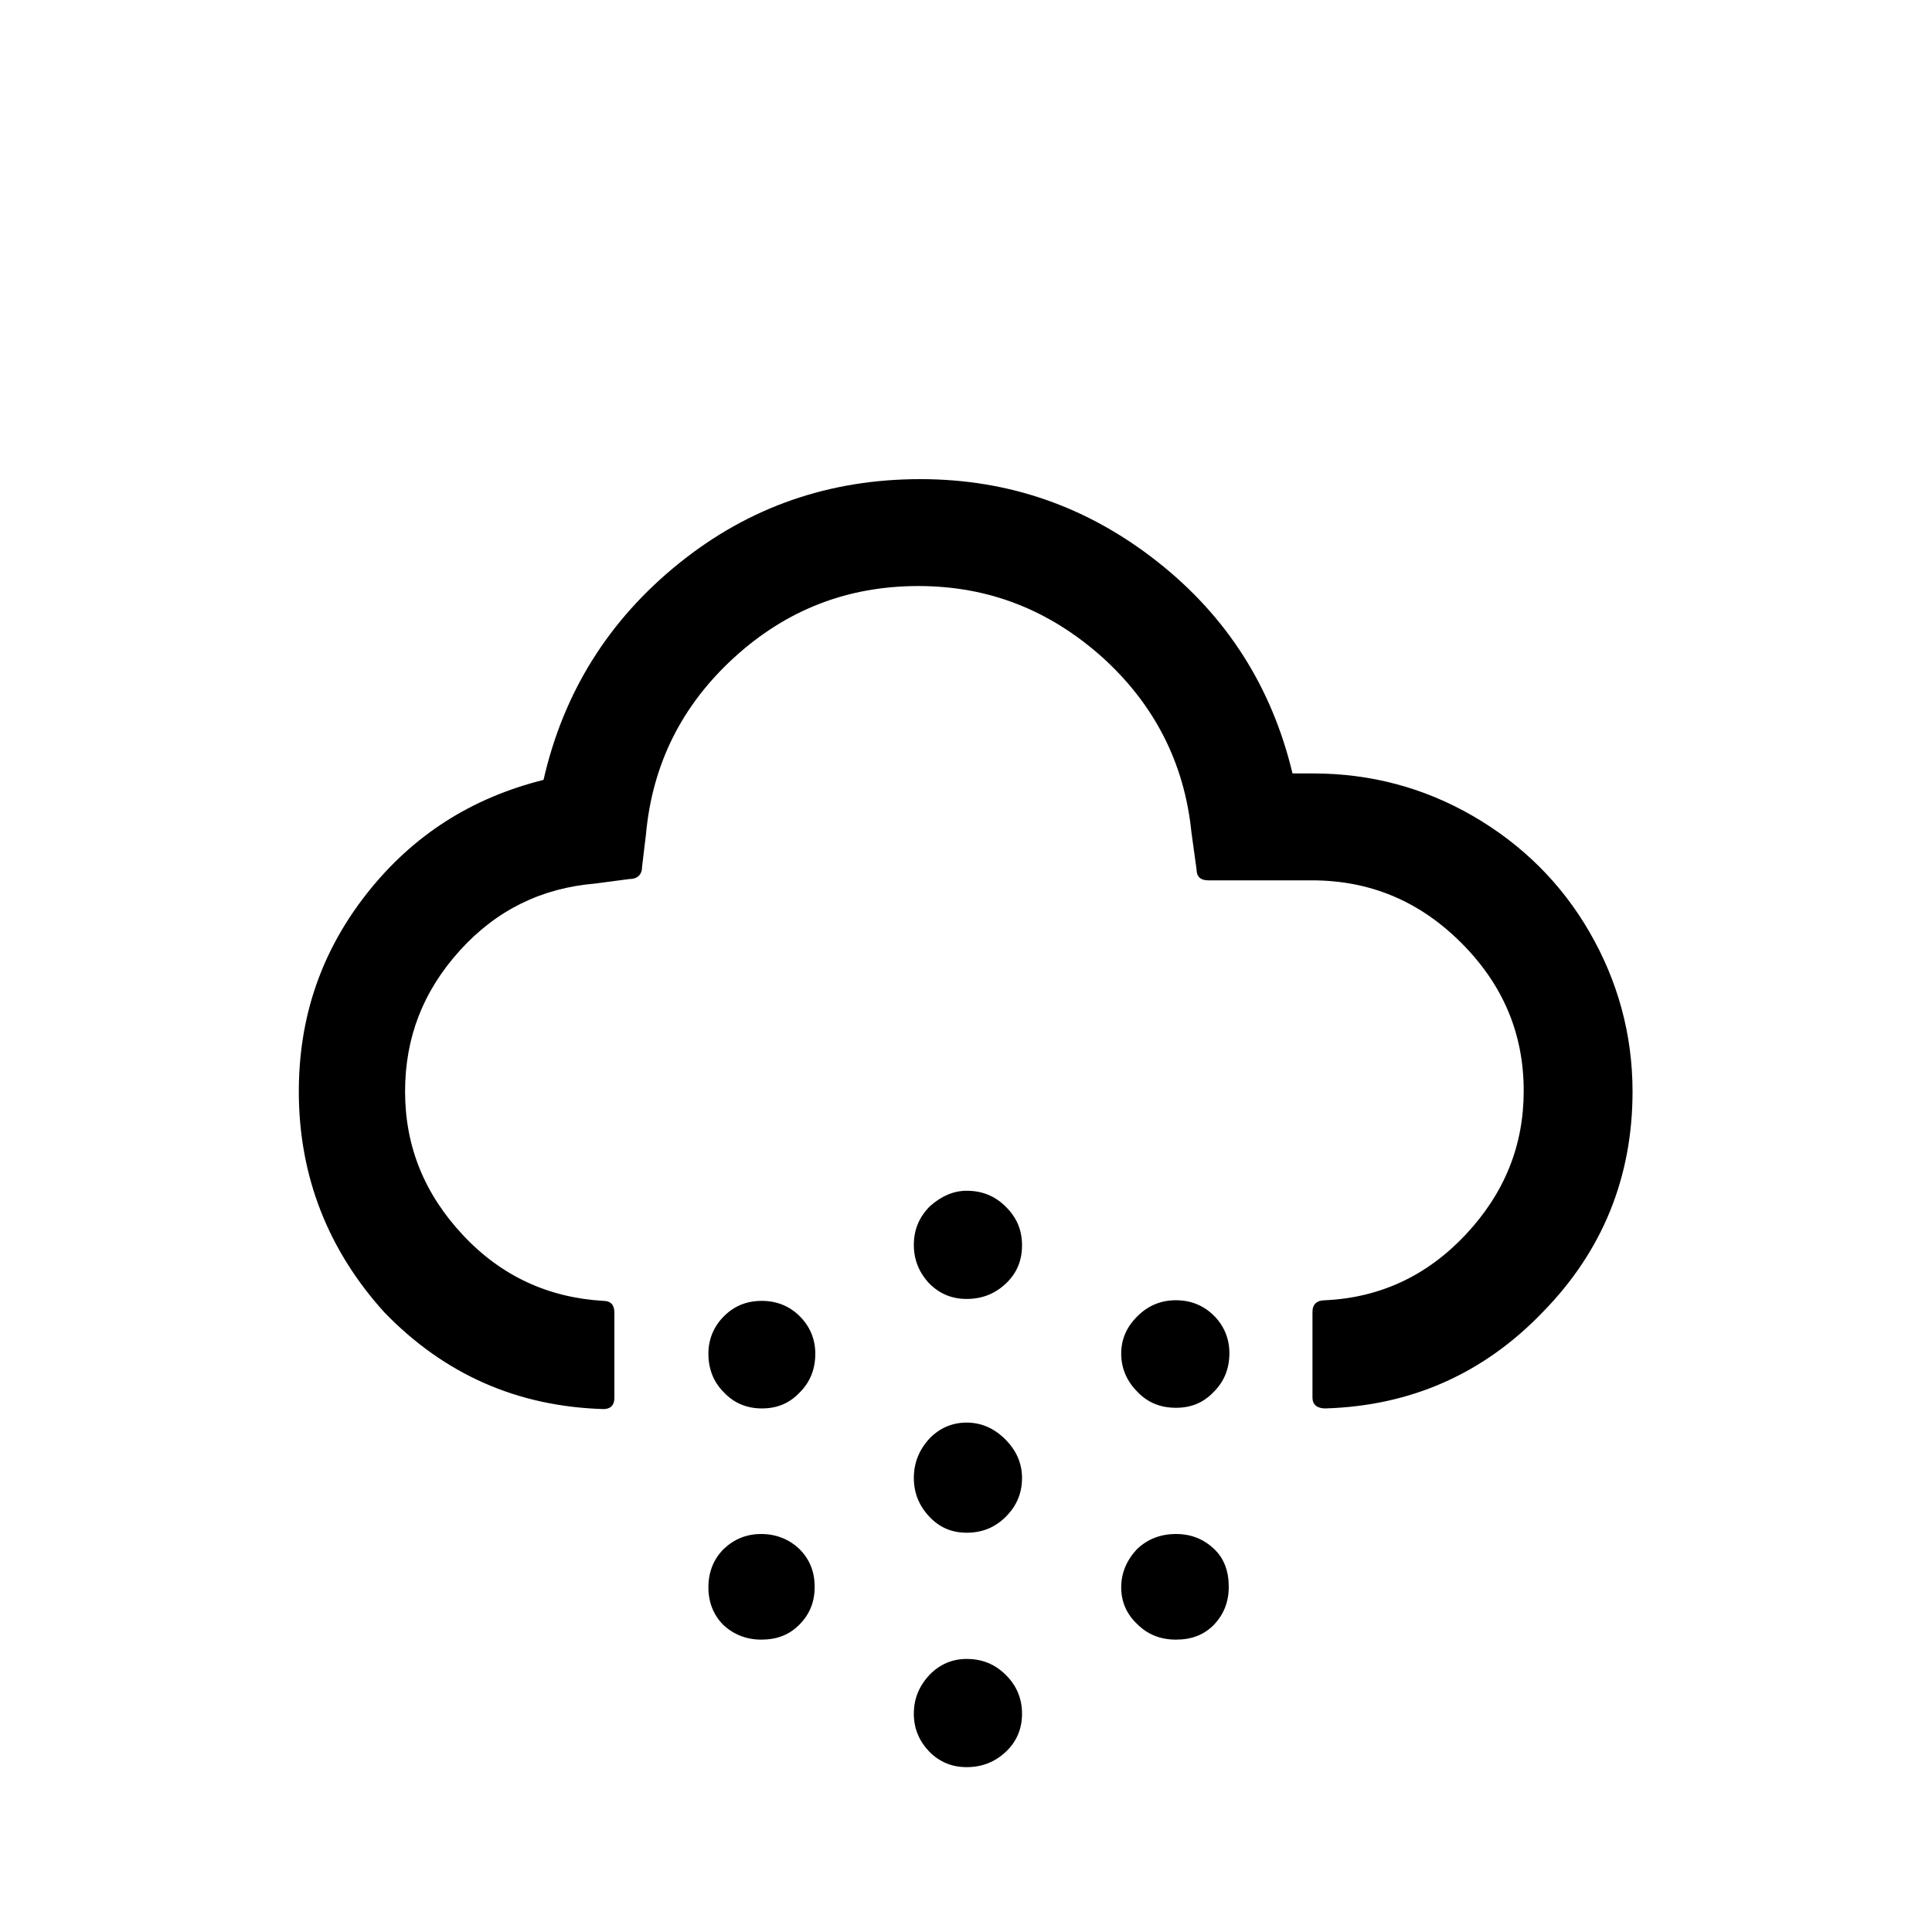
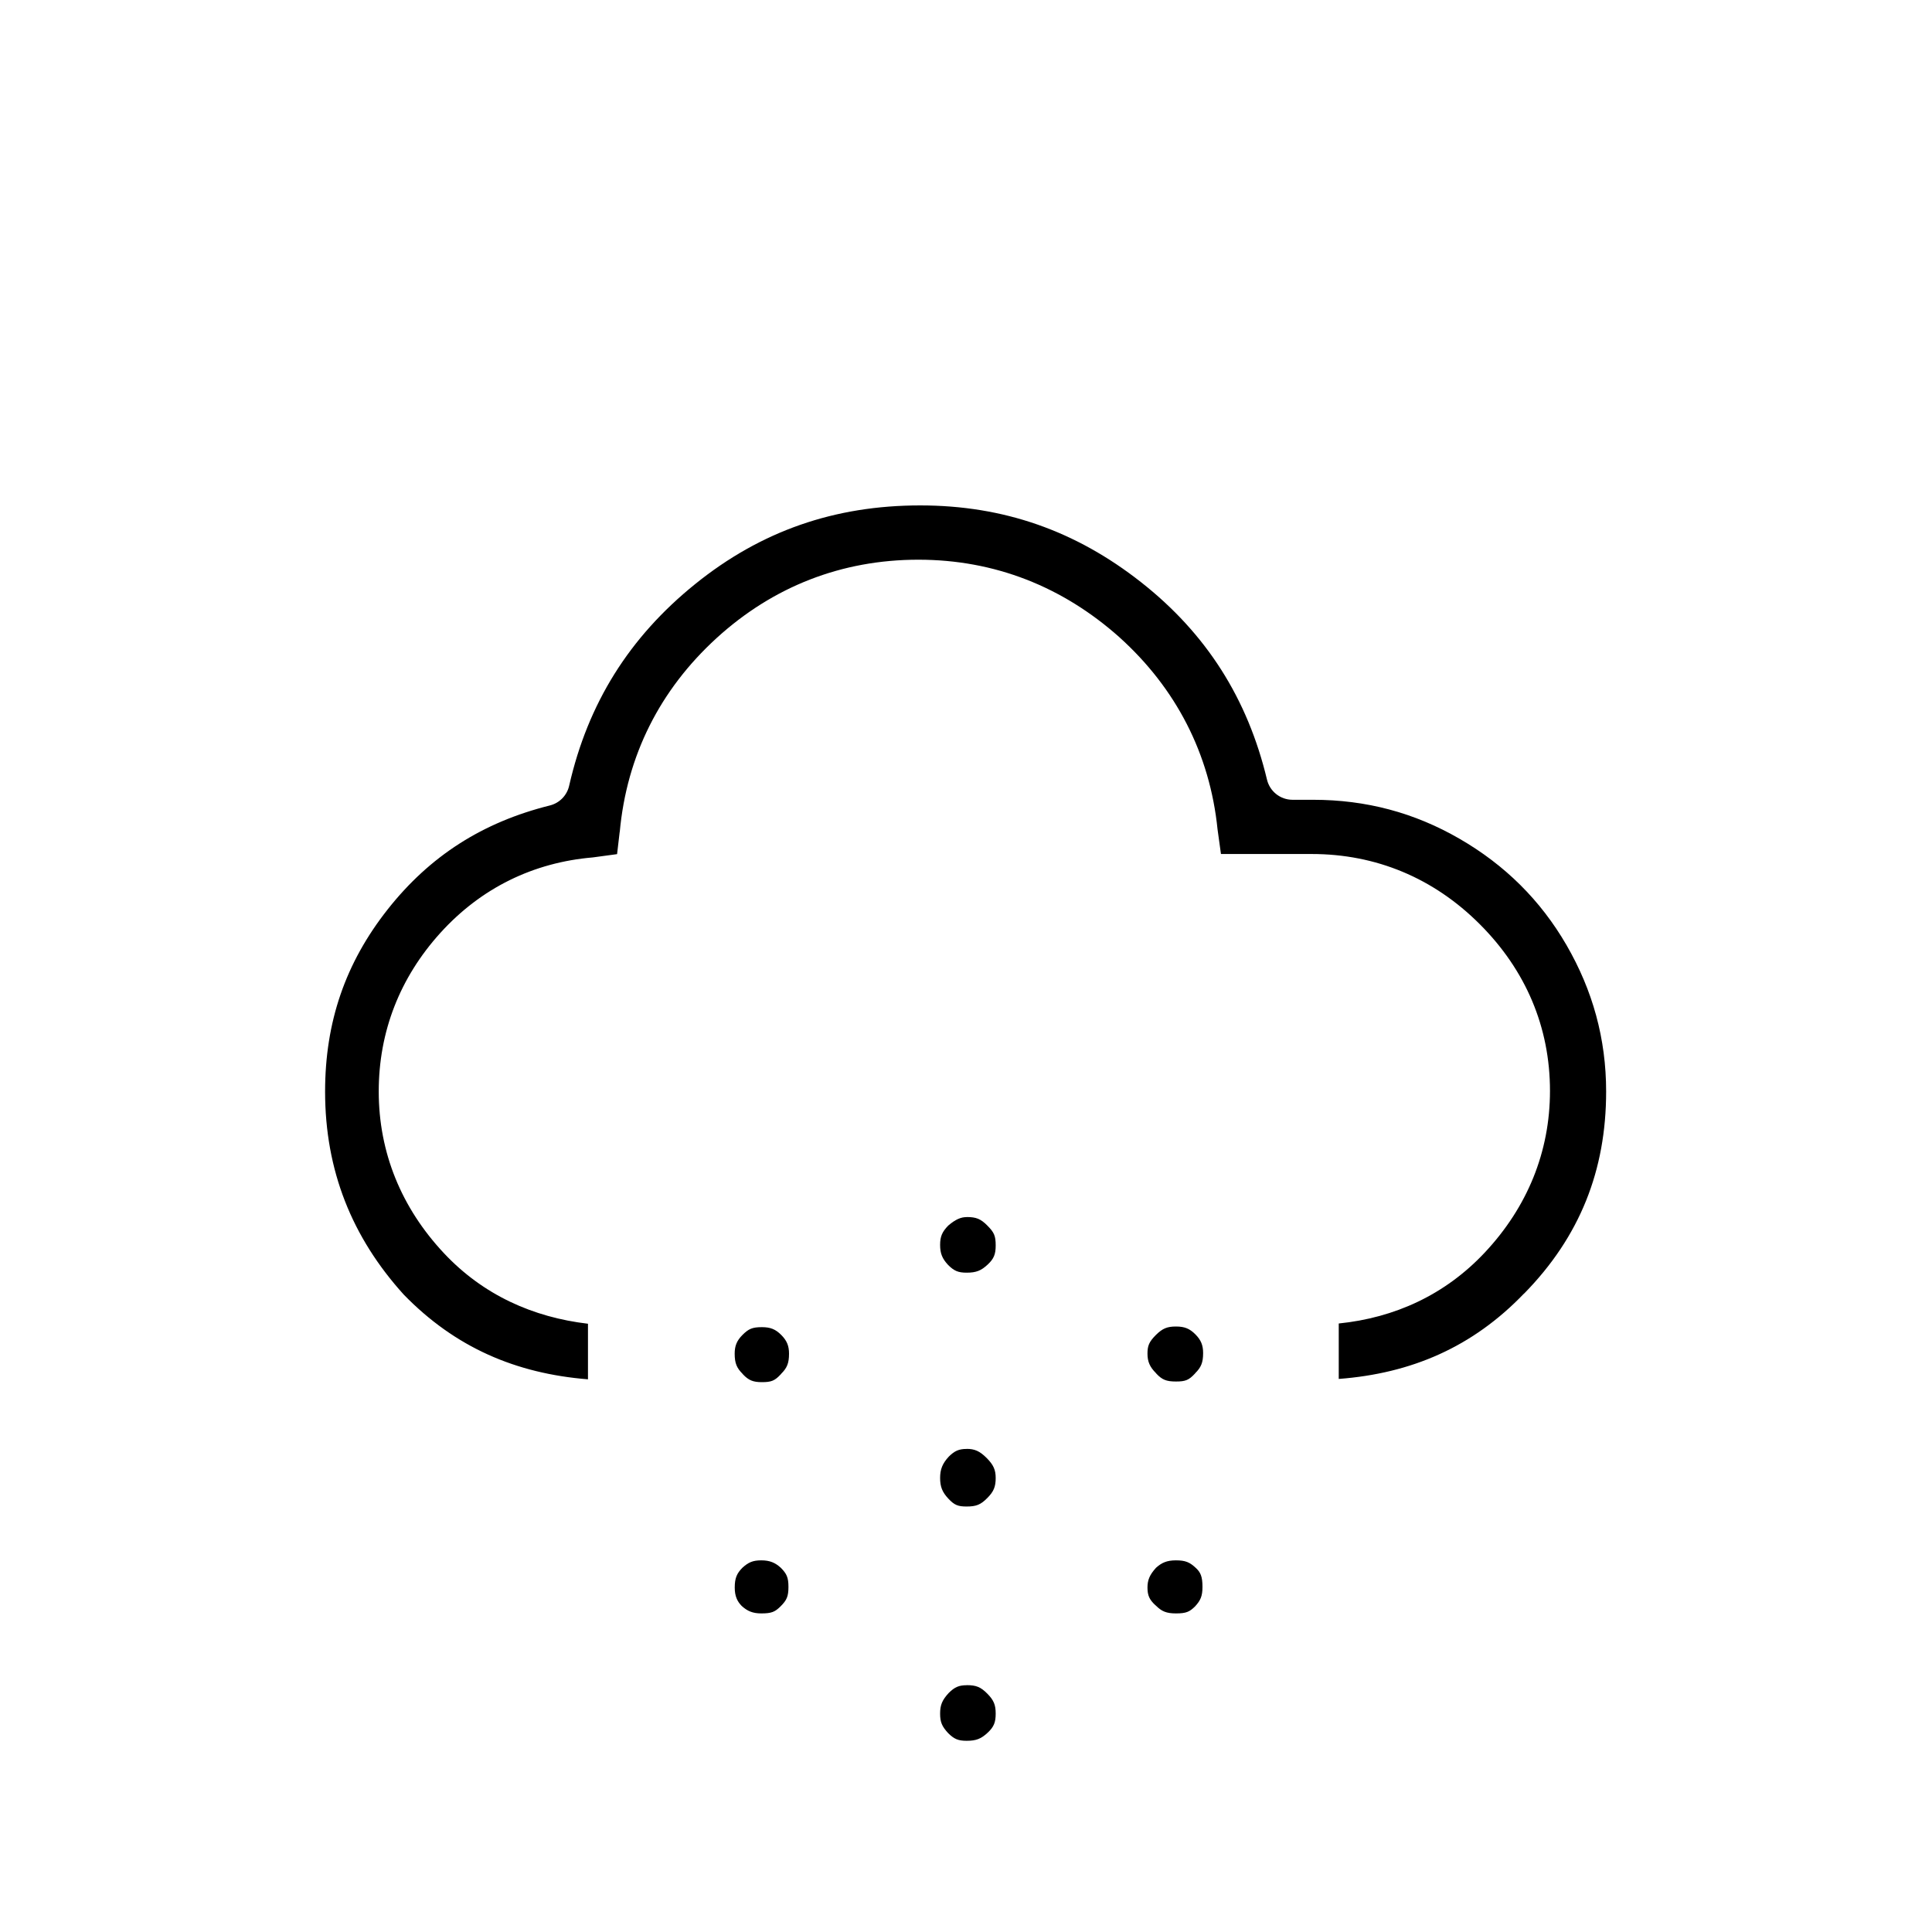
<svg xmlns="http://www.w3.org/2000/svg" version="1.1" id="Layer_1" x="0px" y="0px" viewBox="0 0 30 30" style="enable-background:new 0 0 30 30;" xml:space="preserve">
-   <path d="M4.64,16.95c0-1.16,0.35-2.18,1.06-3.08s1.62-1.48,2.74-1.76c0.31-1.36,1.01-2.48,2.1-3.36s2.34-1.31,3.75-1.31  c1.38,0,2.6,0.43,3.68,1.28c1.08,0.85,1.78,1.95,2.1,3.29h0.32c0.89,0,1.72,0.22,2.48,0.66c0.76,0.44,1.37,1.04,1.81,1.8  c0.44,0.76,0.67,1.59,0.67,2.48c0,1.32-0.46,2.47-1.39,3.42c-0.92,0.96-2.05,1.46-3.38,1.5c-0.13,0-0.2-0.06-0.2-0.17v-1.33  c0-0.12,0.07-0.18,0.2-0.18c0.85-0.04,1.58-0.38,2.18-1.02s0.9-1.38,0.9-2.23c0-0.89-0.32-1.65-0.97-2.3s-1.42-0.97-2.32-0.97h-1.61  c-0.12,0-0.18-0.06-0.18-0.17l-0.08-0.58c-0.11-1.08-0.58-1.99-1.39-2.72c-0.82-0.73-1.76-1.1-2.85-1.1c-1.1,0-2.05,0.37-2.86,1.11  c-0.81,0.74-1.27,1.65-1.37,2.75l-0.06,0.5c0,0.12-0.07,0.19-0.2,0.19l-0.53,0.07c-0.83,0.07-1.53,0.41-2.1,1.04  s-0.85,1.35-0.85,2.19c0,0.85,0.3,1.59,0.9,2.23s1.33,0.97,2.18,1.02c0.11,0,0.17,0.06,0.17,0.18v1.33c0,0.11-0.06,0.17-0.17,0.17  c-1.34-0.04-2.47-0.54-3.4-1.5C5.1,19.42,4.64,18.27,4.64,16.95z M11,21.02c0-0.22,0.08-0.42,0.24-0.58  c0.16-0.16,0.35-0.24,0.59-0.24c0.23,0,0.43,0.08,0.59,0.24c0.16,0.16,0.24,0.36,0.24,0.58c0,0.24-0.08,0.44-0.24,0.6  c-0.16,0.17-0.35,0.25-0.59,0.25c-0.23,0-0.43-0.08-0.59-0.25C11.08,21.46,11,21.26,11,21.02z M11,24.65c0-0.24,0.08-0.44,0.24-0.6  c0.16-0.15,0.35-0.23,0.58-0.23c0.23,0,0.43,0.08,0.59,0.23c0.16,0.16,0.24,0.35,0.24,0.59c0,0.24-0.08,0.43-0.24,0.59  c-0.16,0.16-0.35,0.23-0.59,0.23c-0.23,0-0.43-0.08-0.59-0.23C11.08,25.08,11,24.88,11,24.65z M14.19,22.95  c0-0.23,0.08-0.44,0.25-0.62c0.16-0.16,0.35-0.24,0.57-0.24c0.23,0,0.43,0.09,0.6,0.26c0.17,0.17,0.26,0.37,0.26,0.6  c0,0.23-0.08,0.43-0.25,0.6c-0.17,0.17-0.37,0.25-0.61,0.25c-0.23,0-0.42-0.08-0.58-0.25S14.19,23.18,14.19,22.95z M14.19,19.33  c0-0.23,0.08-0.43,0.25-0.6c0.18-0.16,0.37-0.24,0.57-0.24c0.24,0,0.44,0.08,0.61,0.25c0.17,0.17,0.25,0.36,0.25,0.6  c0,0.23-0.08,0.43-0.25,0.59c-0.17,0.16-0.37,0.24-0.61,0.24c-0.23,0-0.42-0.08-0.58-0.24C14.27,19.76,14.19,19.56,14.19,19.33z   M14.19,26.61c0-0.23,0.08-0.43,0.25-0.61c0.16-0.16,0.35-0.24,0.57-0.24c0.24,0,0.44,0.08,0.61,0.25c0.17,0.17,0.25,0.37,0.25,0.6  s-0.08,0.43-0.25,0.59c-0.17,0.16-0.37,0.24-0.61,0.24c-0.23,0-0.42-0.08-0.58-0.24C14.27,27.03,14.19,26.84,14.19,26.61z   M17.41,21.02c0-0.22,0.08-0.41,0.25-0.58c0.17-0.17,0.37-0.25,0.6-0.25c0.23,0,0.43,0.08,0.59,0.24c0.16,0.16,0.24,0.36,0.24,0.58  c0,0.24-0.08,0.44-0.24,0.6c-0.16,0.17-0.35,0.25-0.59,0.25c-0.24,0-0.44-0.08-0.6-0.25C17.5,21.45,17.41,21.25,17.41,21.02z   M17.41,24.65c0-0.22,0.08-0.42,0.25-0.6c0.16-0.15,0.36-0.23,0.6-0.23c0.24,0,0.43,0.08,0.59,0.23s0.23,0.35,0.23,0.59  c0,0.24-0.08,0.43-0.23,0.59c-0.16,0.16-0.35,0.23-0.59,0.23c-0.24,0-0.44-0.08-0.6-0.24C17.5,25.07,17.41,24.88,17.41,24.65z" />
+   <path d="m 14.289,7.848 c -1.327,10e-8 -2.472,0.396 -3.494,1.221 -1.025,0.827 -1.666,1.853 -1.957,3.131 a 0.408,0.408 0 0 1 -0.299,0.307 c -1.042,0.26 -1.862,0.781 -2.52,1.615 -0.657,0.833 -0.971,1.75 -0.971,2.828 0,1.223 0.415,2.261 1.221,3.152 0.8,0.823 1.742,1.226 2.861,1.316 V 20.555 C 8.28,20.455 7.504,20.111 6.893,19.459 6.232,18.754 5.881,17.895 5.881,16.949 c 0,-0.931 0.328,-1.768 0.957,-2.463 0.633,-0.699 1.446,-1.094 2.367,-1.172 l 0.377,-0.051 0.041,-0.35 v 0.01 C 9.731,11.731 10.249,10.711 11.125,9.91 c 0.877,-0.801 1.943,-1.219 3.135,-1.219 1.182,0 2.237,0.416 3.121,1.203 a 0.408,0.408 0 0 1 0.002,0.002 c 0.877,0.79 1.404,1.809 1.523,2.982 l 0.053,0.383 h 1.41 c 0.997,0 1.893,0.373 2.609,1.09 0.715,0.715 1.09,1.6 1.09,2.588 0,0.946 -0.351,1.805 -1.012,2.51 -0.617,0.658 -1.401,1.014 -2.268,1.102 v 0.861 c 1.127,-0.085 2.079,-0.494 2.877,-1.326 a 0.408,0.408 0 0 1 0.004,-0.002 c 0.862,-0.88 1.271,-1.909 1.271,-3.135 0,-0.82 -0.209,-1.571 -0.615,-2.273 -0.405,-0.699 -0.959,-1.246 -1.662,-1.652 -0.7,-0.405 -1.451,-0.605 -2.273,-0.605 h -0.32 a 0.408,0.408 0 0 1 -0.396,-0.312 C 19.373,10.847 18.732,9.838 17.719,9.041 16.704,8.242 15.584,7.848 14.289,7.848 Z m 0.721,11.051 c -0.087,0 -0.17,0.033 -0.285,0.131 -0.095,0.097 -0.127,0.17 -0.127,0.301 0,0.132 0.033,0.213 0.125,0.312 0.092,0.091 0.154,0.119 0.287,0.119 0.149,0 0.226,-0.031 0.33,-0.129 0.093,-0.088 0.121,-0.158 0.121,-0.293 0,-0.149 -0.023,-0.203 -0.131,-0.311 -0.102,-0.102 -0.171,-0.131 -0.32,-0.131 z m 3.25,1.699 c -0.135,0 -0.208,0.029 -0.311,0.131 -0.108,0.108 -0.131,0.17 -0.131,0.291 0,0.124 0.037,0.207 0.131,0.301 a 0.408,0.408 0 0 1 0.008,0.01 c 0.088,0.093 0.153,0.121 0.303,0.121 0.149,0 0.2,-0.022 0.293,-0.121 a 0.408,0.408 0 0 1 0.008,-0.01 c 0.088,-0.088 0.121,-0.161 0.121,-0.311 0,-0.121 -0.033,-0.203 -0.121,-0.291 -0.088,-0.088 -0.166,-0.121 -0.301,-0.121 z m -6.43,0.01 c -0.149,0 -0.207,0.027 -0.301,0.121 -0.088,0.088 -0.121,0.17 -0.121,0.291 0,0.149 0.033,0.222 0.121,0.311 a 0.408,0.408 0 0 1 0.008,0.01 c 0.088,0.093 0.158,0.121 0.293,0.121 0.149,0 0.2,-0.022 0.293,-0.121 a 0.408,0.408 0 0 1 0.008,-0.01 c 0.088,-0.088 0.121,-0.161 0.121,-0.311 0,-0.121 -0.033,-0.203 -0.121,-0.291 -0.088,-0.088 -0.166,-0.121 -0.301,-0.121 z m 3.18,1.891 c -0.119,0 -0.186,0.029 -0.277,0.119 -0.1,0.108 -0.135,0.2 -0.135,0.332 0,0.135 0.033,0.22 0.129,0.322 0.093,0.099 0.148,0.121 0.283,0.121 0.149,0 0.218,-0.028 0.32,-0.131 0.101,-0.101 0.131,-0.177 0.131,-0.312 0,-0.124 -0.033,-0.203 -0.141,-0.311 -0.108,-0.108 -0.187,-0.141 -0.311,-0.141 z m -3.189,1.73 c -0.131,0 -0.201,0.031 -0.293,0.115 -0.086,0.087 -0.119,0.16 -0.119,0.307 0,0.133 0.038,0.215 0.109,0.287 0.087,0.079 0.171,0.115 0.303,0.115 0.16,0 0.213,-0.023 0.301,-0.111 0.094,-0.094 0.121,-0.152 0.121,-0.301 0,-0.147 -0.028,-0.205 -0.119,-0.297 -0.087,-0.079 -0.171,-0.115 -0.303,-0.115 z m 6.439,0 c -0.143,0 -0.223,0.038 -0.309,0.115 -0.099,0.109 -0.133,0.191 -0.133,0.307 0,0.124 0.031,0.189 0.121,0.273 a 0.408,0.408 0 0 1 0.01,0.008 c 0.088,0.088 0.161,0.121 0.311,0.121 0.158,0 0.211,-0.024 0.297,-0.109 0.084,-0.092 0.115,-0.158 0.115,-0.303 0,-0.16 -0.03,-0.226 -0.102,-0.293 -0.096,-0.09 -0.162,-0.119 -0.311,-0.119 z m -3.25,1.939 c -0.119,0 -0.186,0.029 -0.277,0.119 -0.104,0.112 -0.135,0.19 -0.135,0.322 0,0.132 0.029,0.199 0.125,0.303 0.092,0.091 0.154,0.119 0.287,0.119 0.149,0 0.226,-0.031 0.33,-0.129 0.093,-0.088 0.121,-0.158 0.121,-0.293 0,-0.135 -0.029,-0.208 -0.131,-0.311 -0.102,-0.102 -0.171,-0.131 -0.32,-0.131 z" />
</svg>
